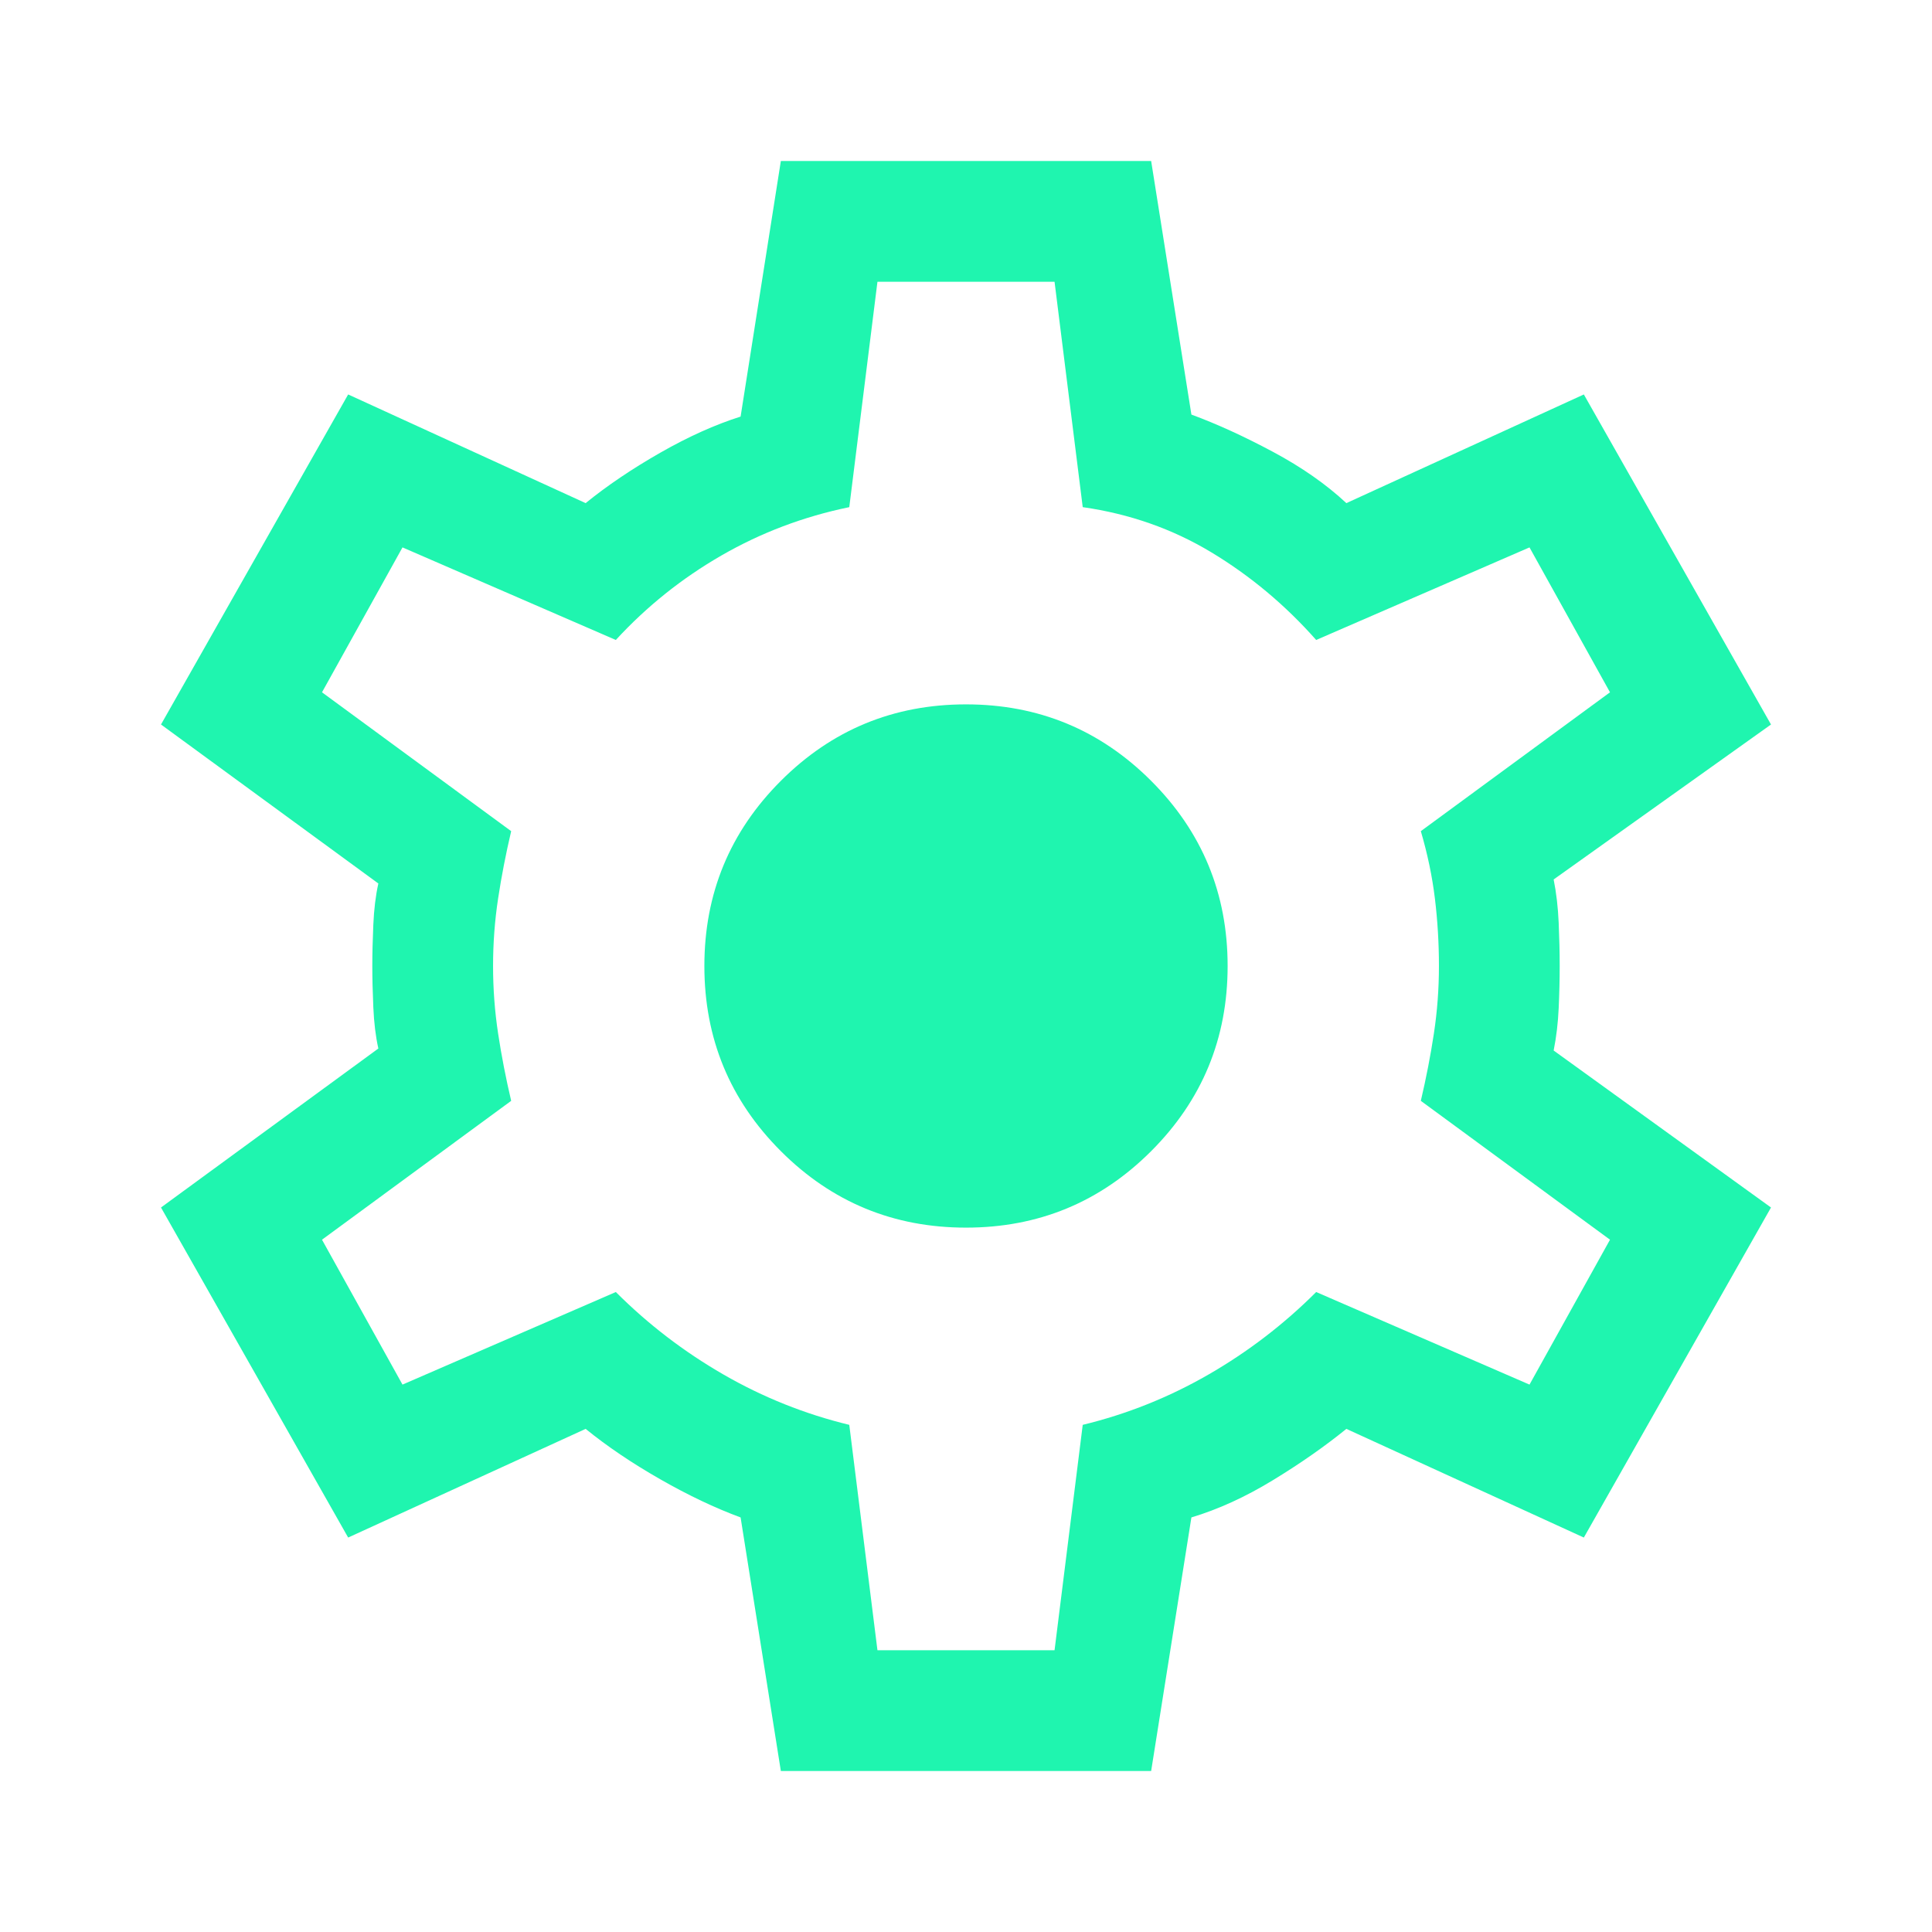
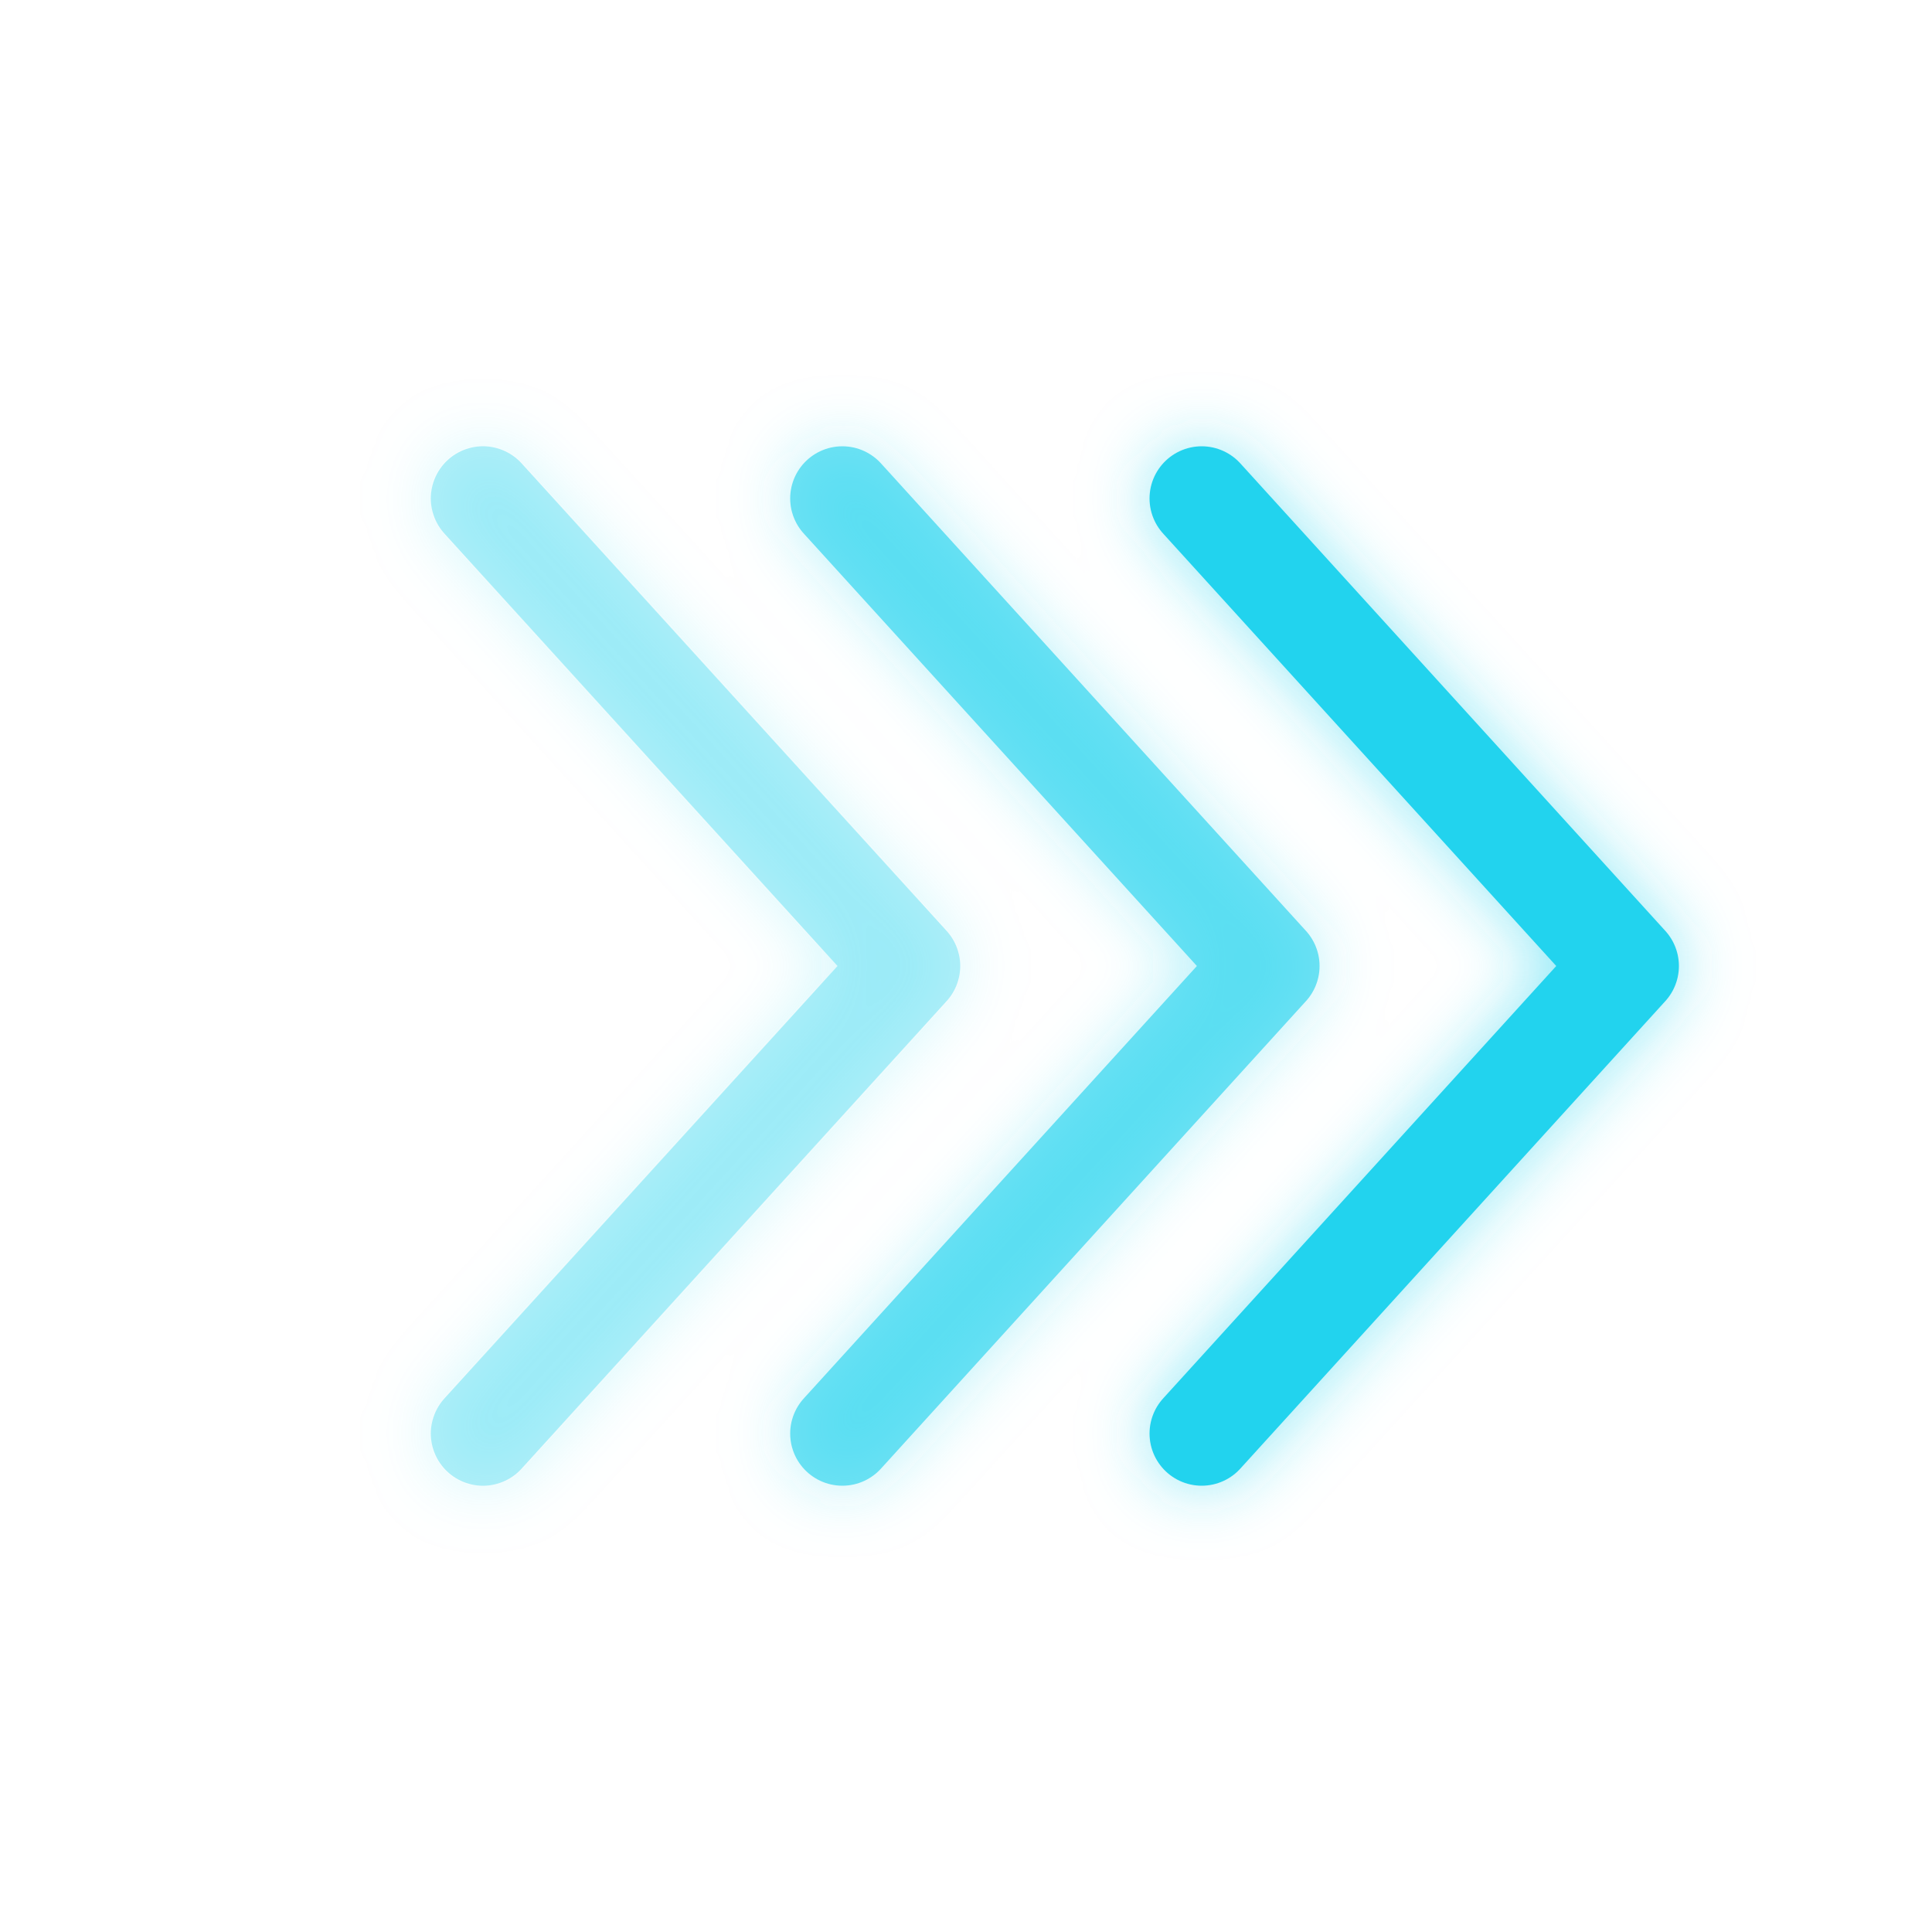
- <svg xmlns="http://www.w3.org/2000/svg" height="48px" viewBox="0 -960 960 960" width="48px" fill="#1ff5af">
-   <path d="m388-80-20-126q-19-7-40-19t-37-25l-118 54-93-164 108-79q-2-9-2.5-20.5T185-480q0-9 .5-20.5T188-521L80-600l93-164 118 54q16-13 37-25t40-18l20-127h184l20 126q19 7 40.5 18.5T669-710l118-54 93 164-108 77q2 10 2.5 21.5t.5 21.5q0 10-.5 21t-2.5 21l108 78-93 164-118-54q-16 13-36.5 25.5T592-206L572-80H388Zm48-60h88l14-112q33-8 62.5-25t53.5-41l106 46 40-72-94-69q4-17 6.5-33.5T715-480q0-17-2-33.5t-7-33.5l94-69-40-72-106 46q-23-26-52-43.5T538-708l-14-112h-88l-14 112q-34 7-63.5 24T306-642l-106-46-40 72 94 69q-4 17-6.5 33.5T245-480q0 17 2.5 33.5T254-413l-94 69 40 72 106-46q24 24 53.5 41t62.5 25l14 112Zm44-210q54 0 92-38t38-92q0-54-38-92t-92-38q-54 0-92 38t-38 92q0 54 38 92t92 38Zm0-130Z" />
+ <svg xmlns="http://www.w3.org/2000/svg" width="96px" height="96px" viewBox="0 0 1000 1000">
+   <defs>
+     <filter id="yglow" x="-50%" y="-50%" width="200%" height="200%">
+       <feGaussianBlur stdDeviation="17" />
+     </filter>
+   </defs>
+   <g filter="url(#yglow)" opacity=".5">
+     <g fill="none" stroke="#22D3EE" stroke-width="54" stroke-linecap="round" stroke-linejoin="round">
+       <path d="M250,258 L470,500 L250,742" opacity=".34" />
+       <path d="M436,258 L656,500 L436,742" opacity=".64" />
+       <path d="M622,258 L842,500 L622,742" />
+     </g>
+   </g>
+   <g fill="none" stroke="#22D3EE" stroke-width="54" stroke-linecap="round" stroke-linejoin="round">
+     <path d="M250,258 L470,500 L250,742" opacity=".34" />
+     <path d="M436,258 L656,500 L436,742" opacity=".64" />
+     <path d="M622,258 L842,500 L622,742" />
+   </g>
</svg>
